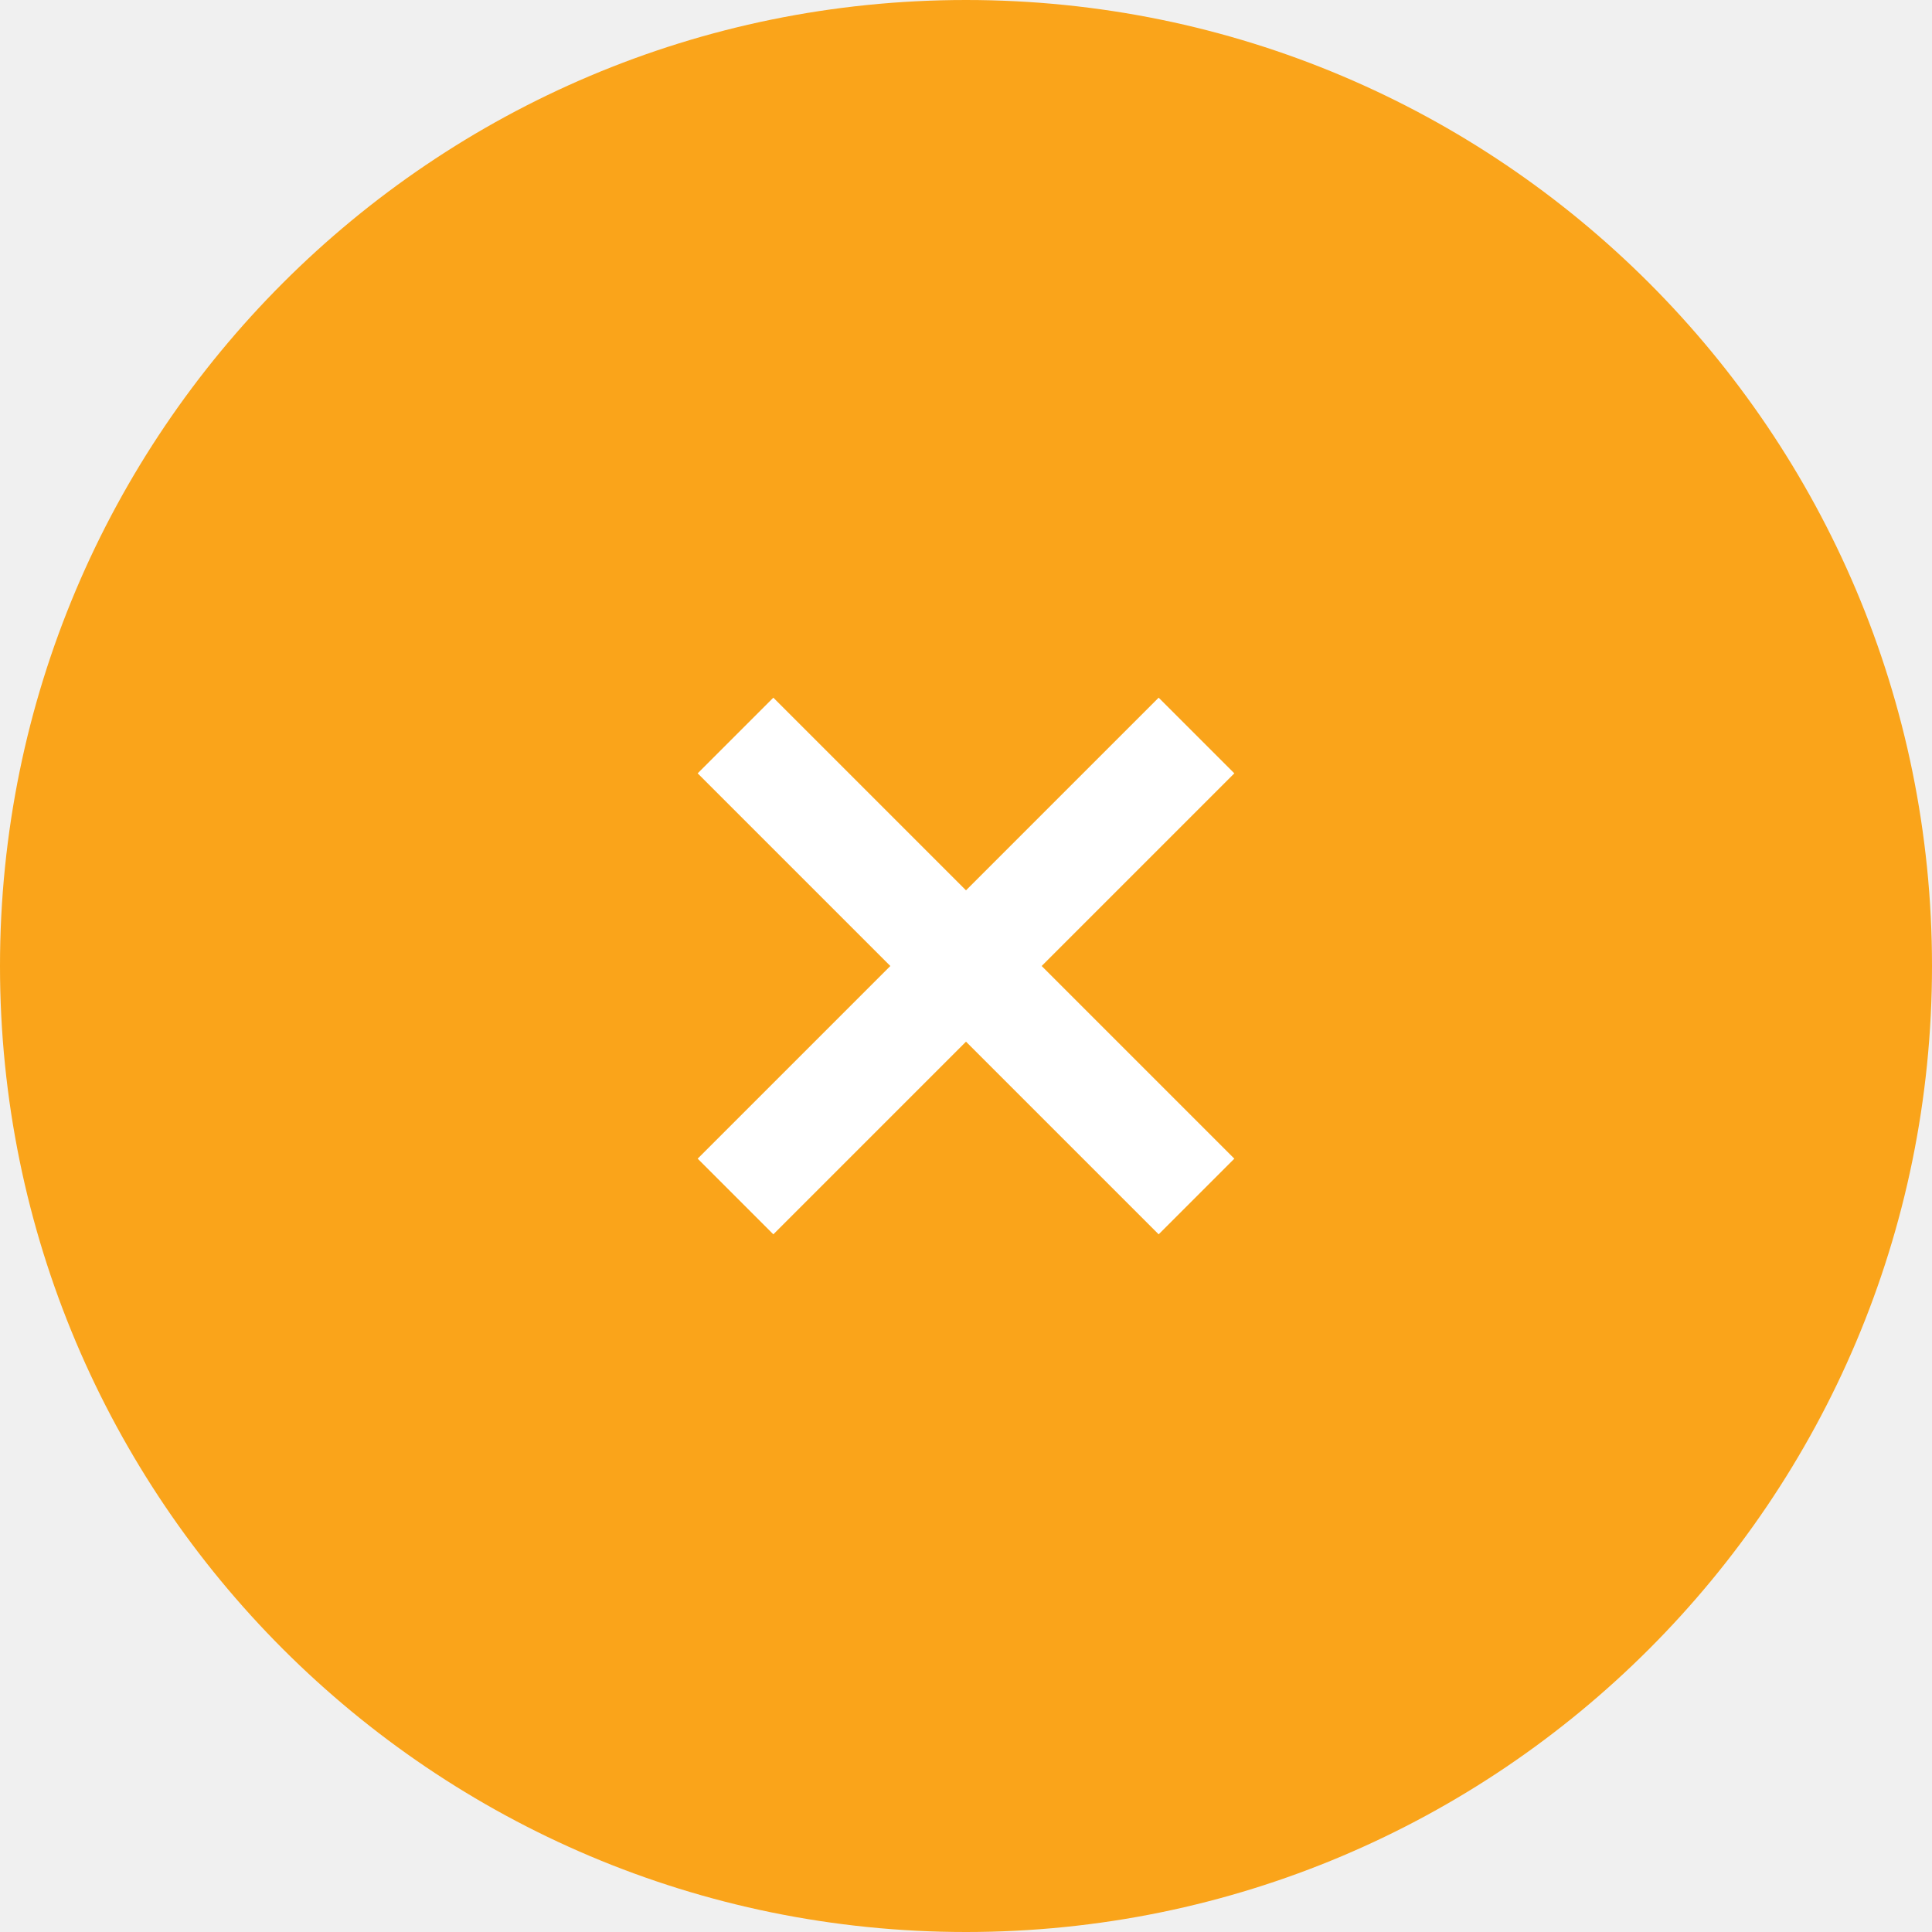
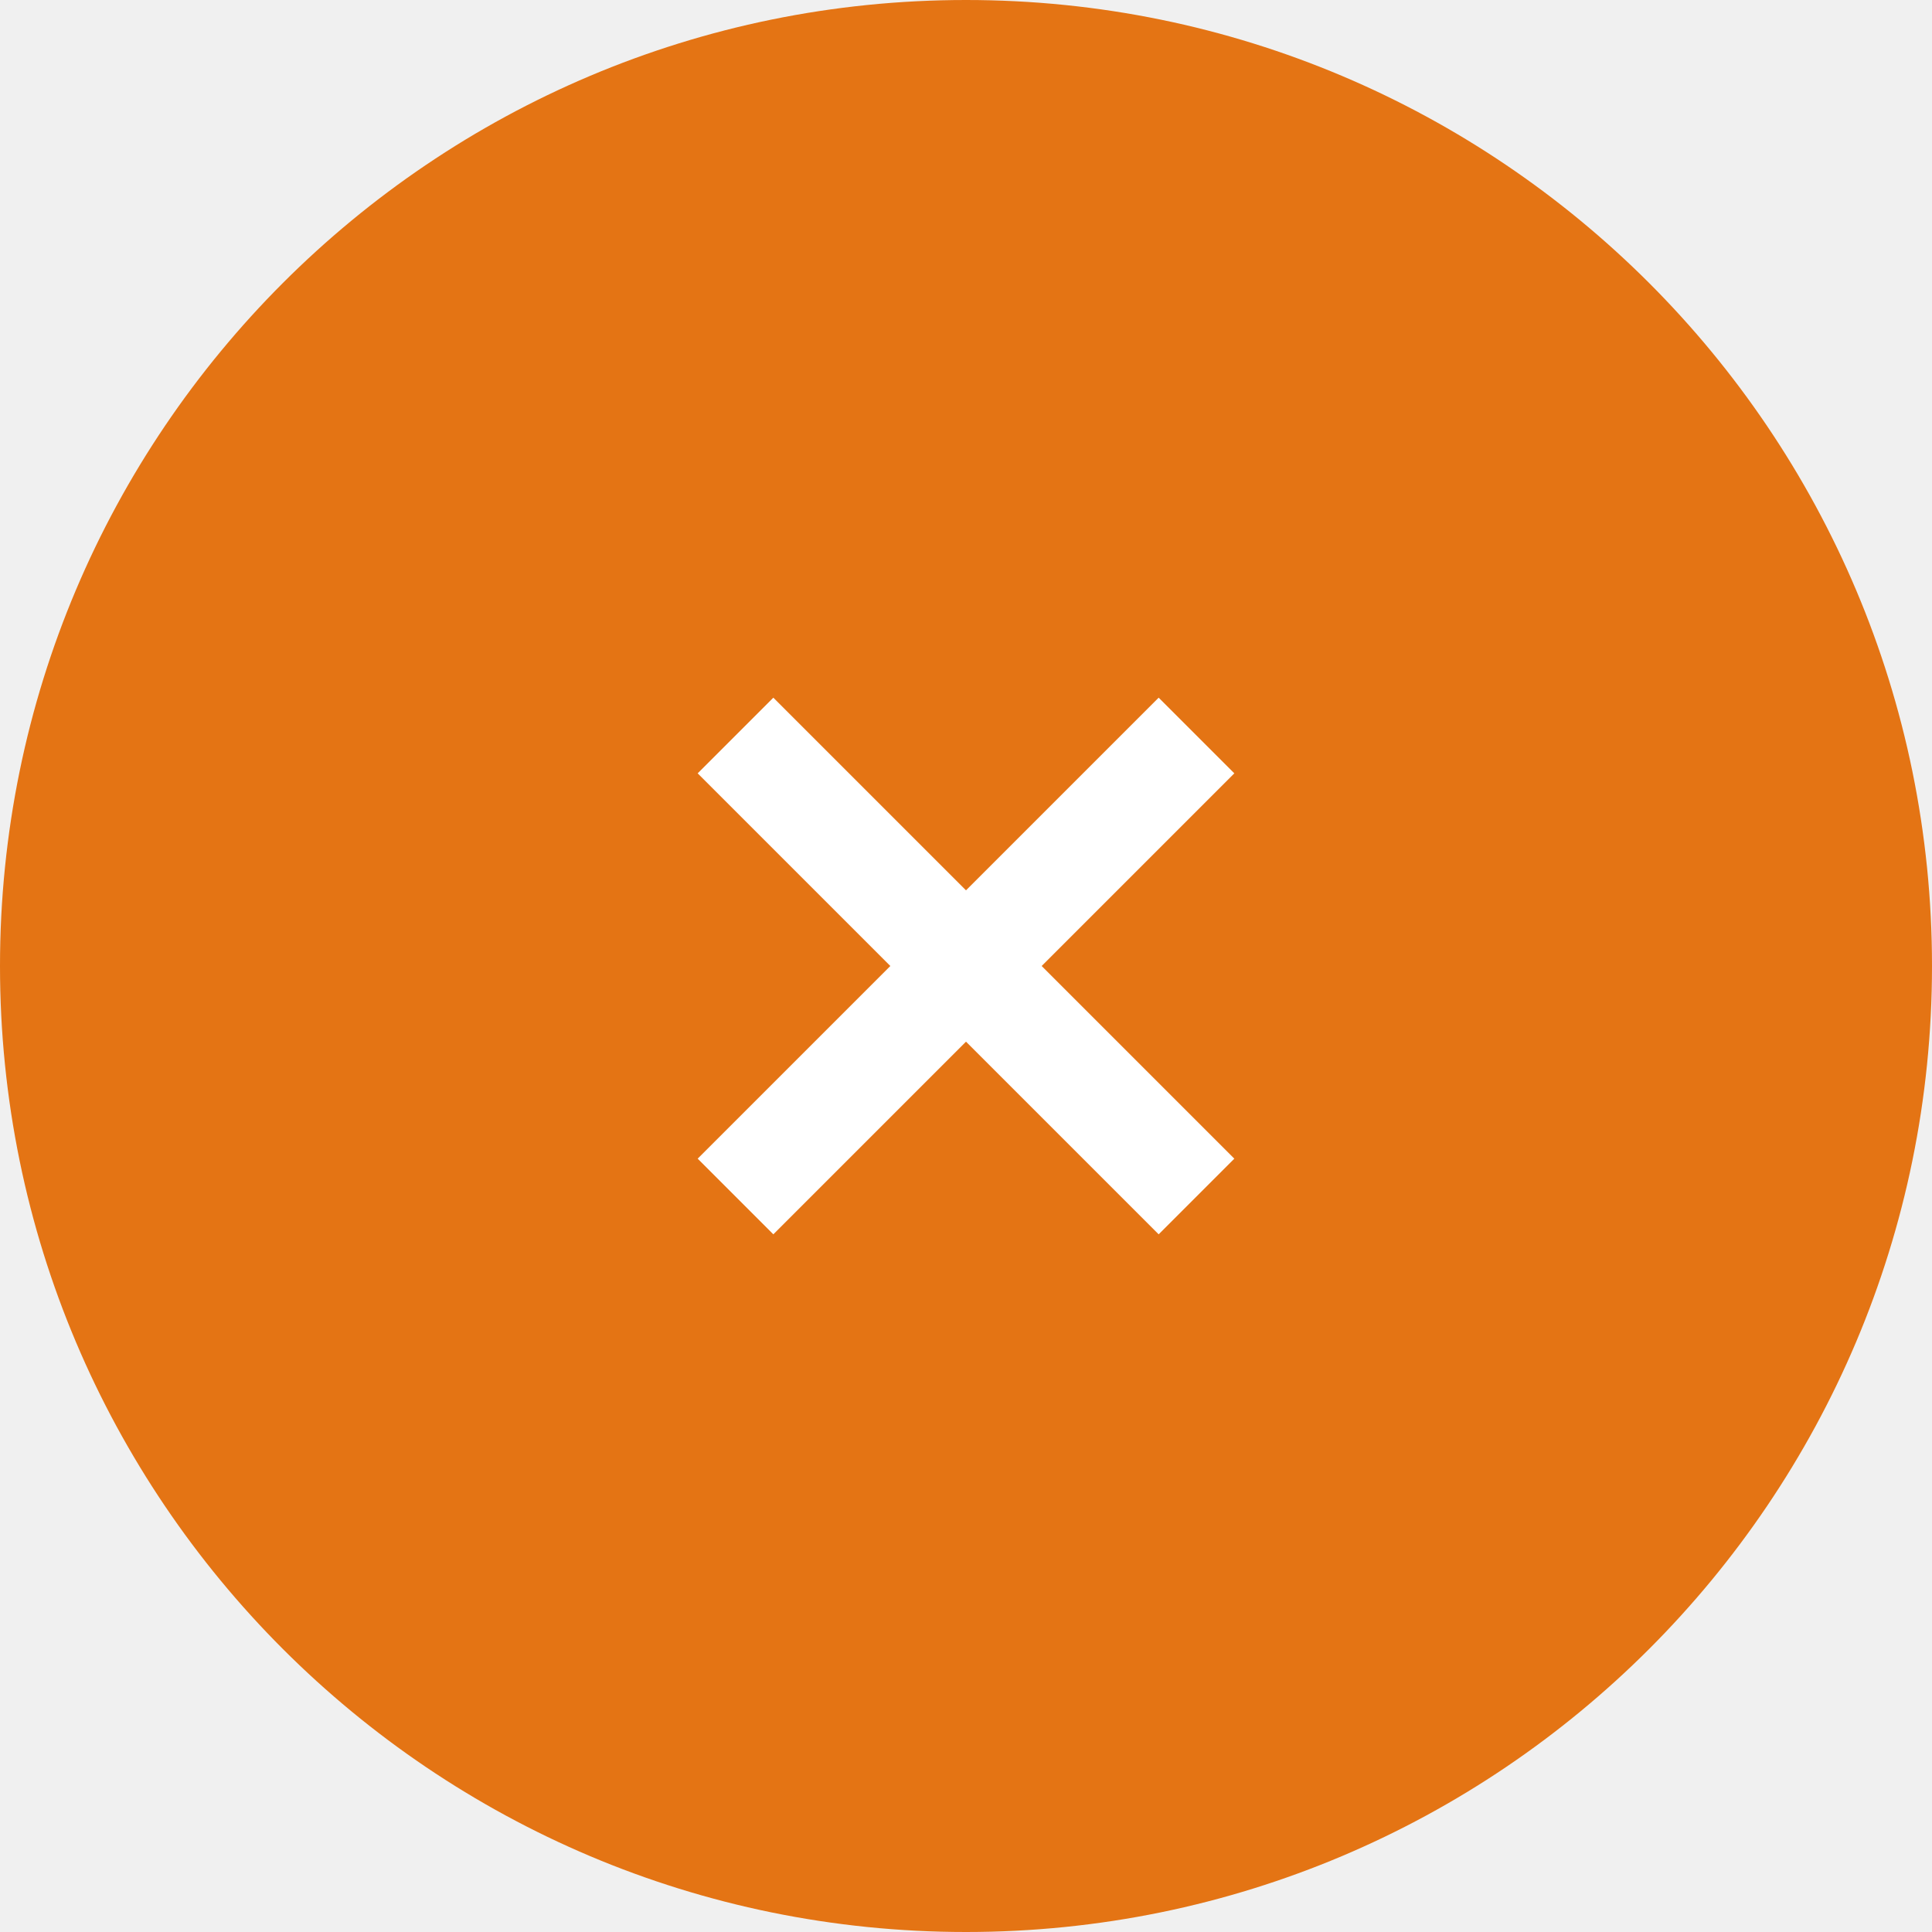
<svg xmlns="http://www.w3.org/2000/svg" width="36" height="36" viewBox="0 0 36 36" version="1.1" id="svg8">
  <defs id="defs12" />
-   <circle cx="18" cy="18" r="18" fill="#FF5252" id="circle2" style="fill:#faa41a;fill-opacity:1" />
+   <circle cx="18" cy="18" r="18" fill="#FF5252" id="circle2" style="fill:#e47414;fill-opacity:1" />
  <path d="M 23,14.41 21.59,13 18,16.59 14.41,13 13,14.41 16.59,18 13,21.59 14.41,23 18,19.41 21.59,23 23,21.59 19.41,18 Z" fill="#FFFFFF" id="path6" />
</svg>
